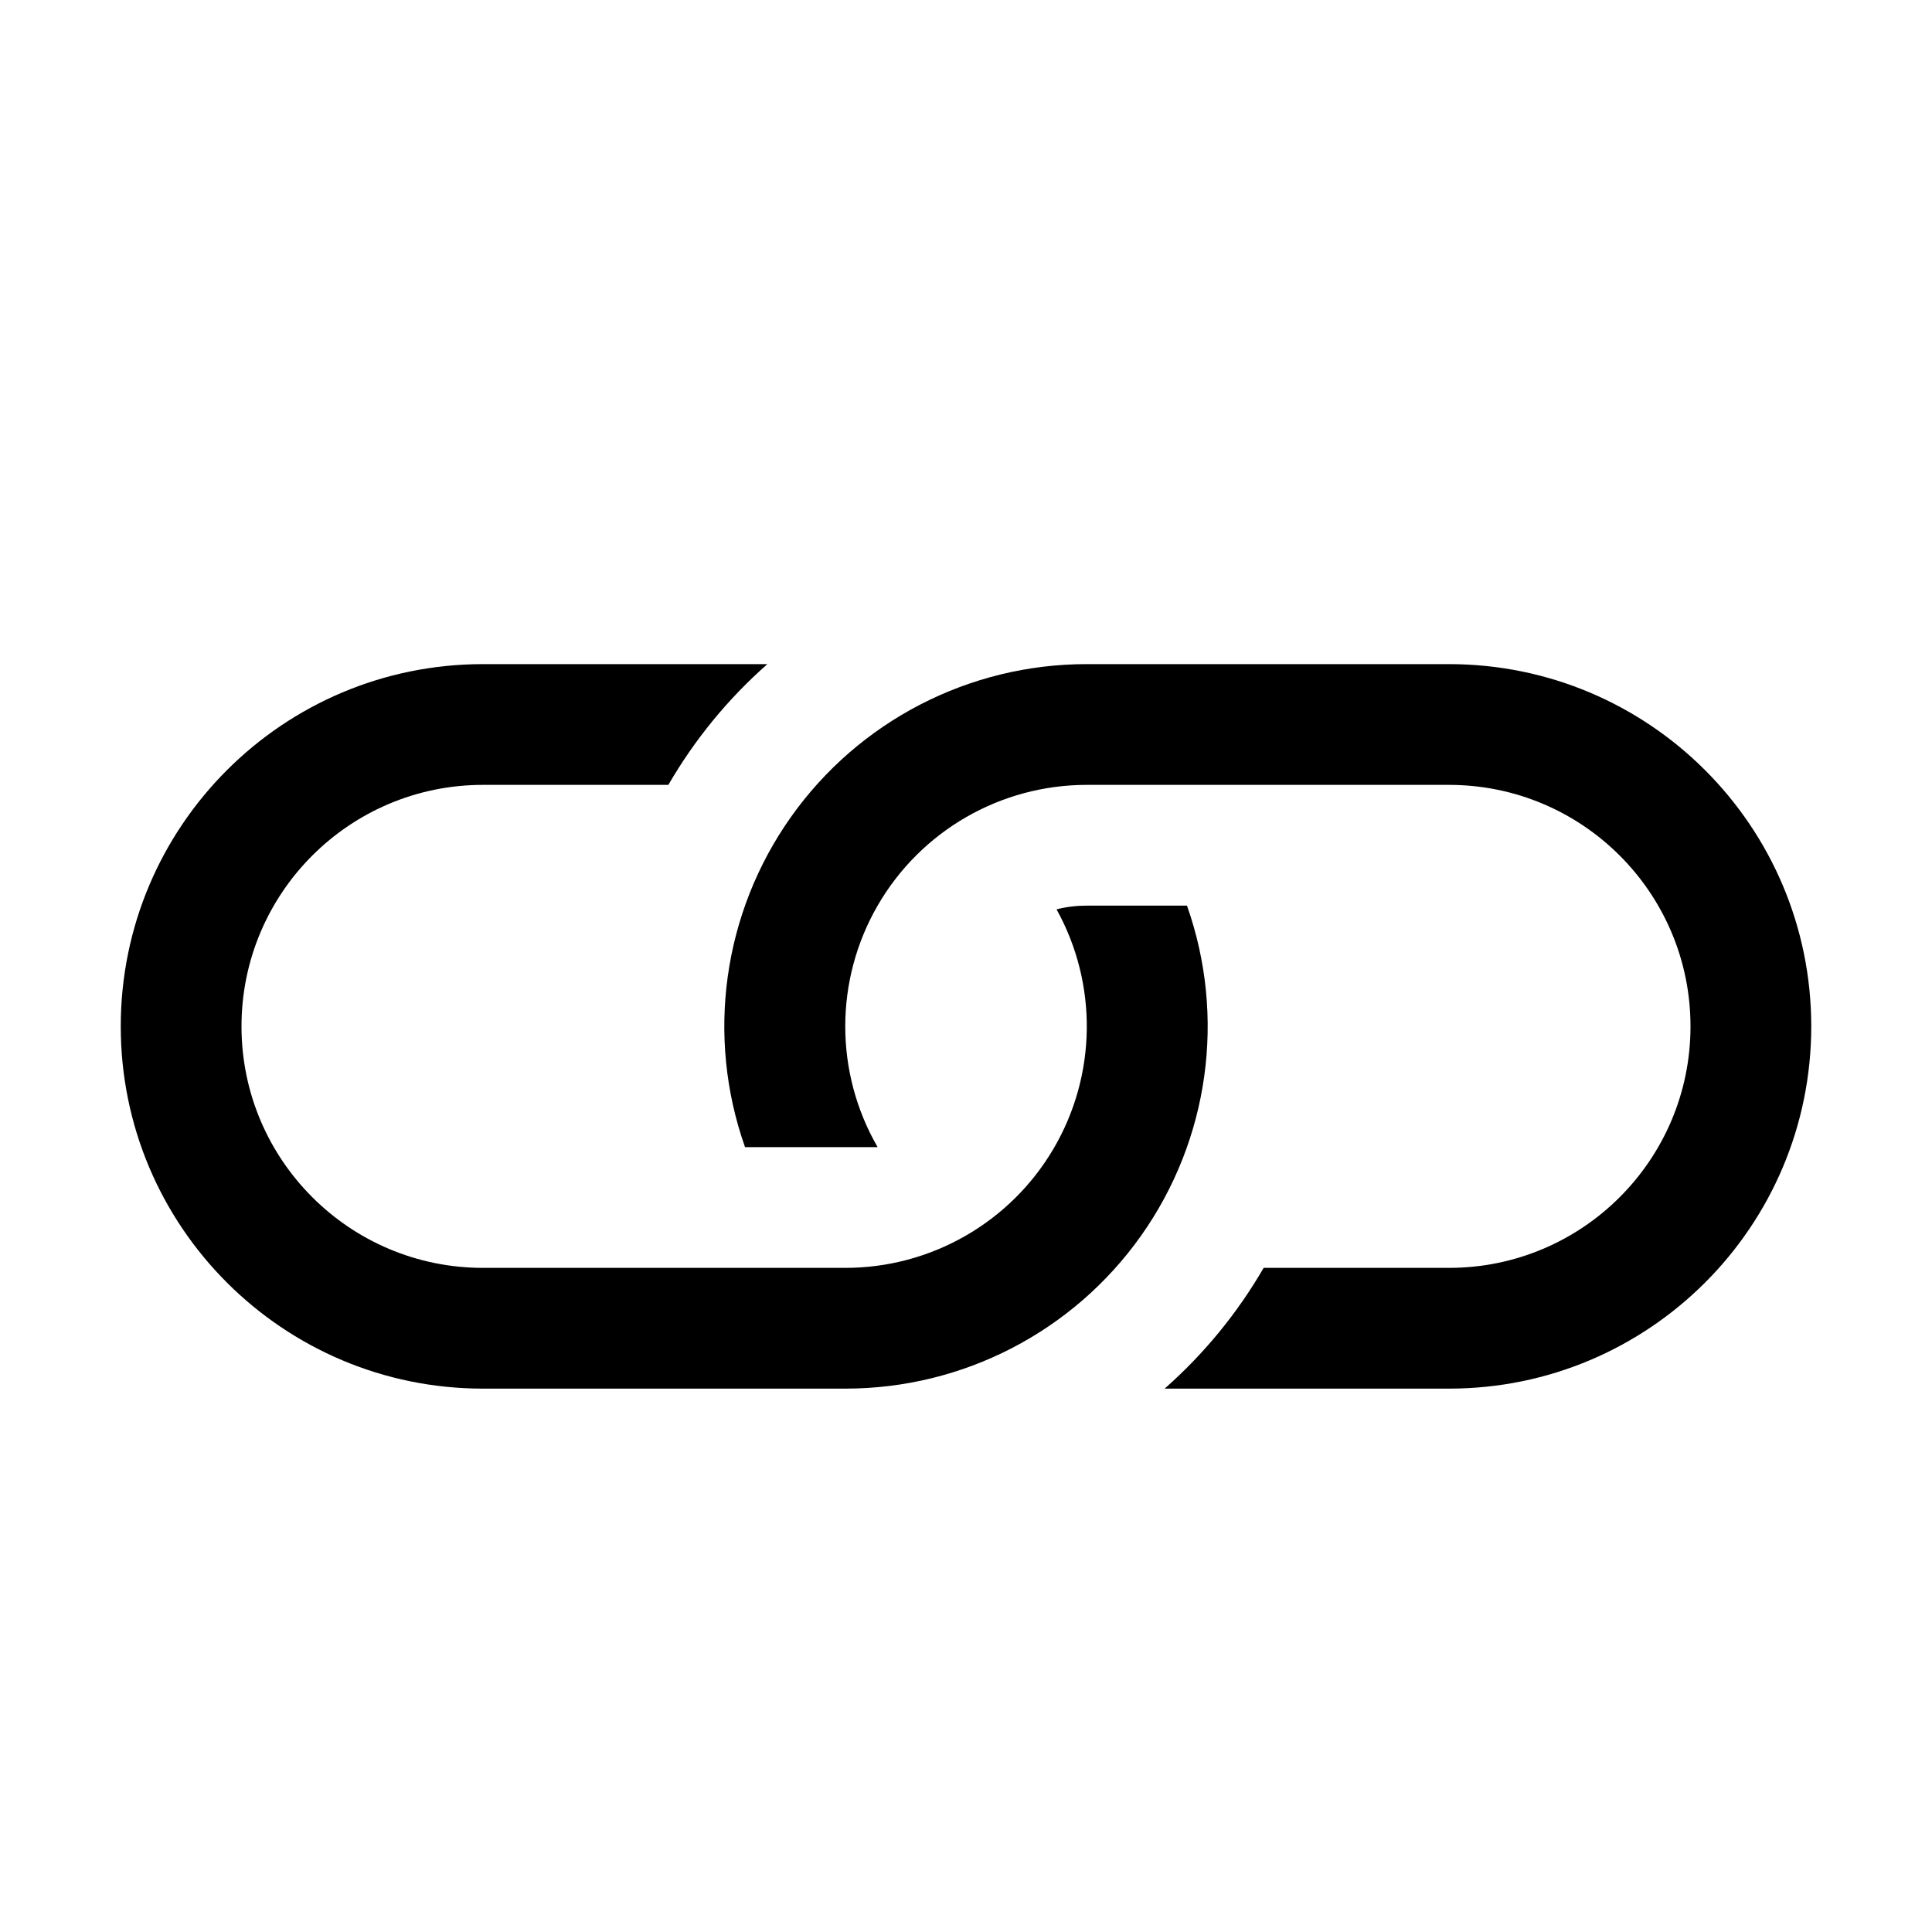
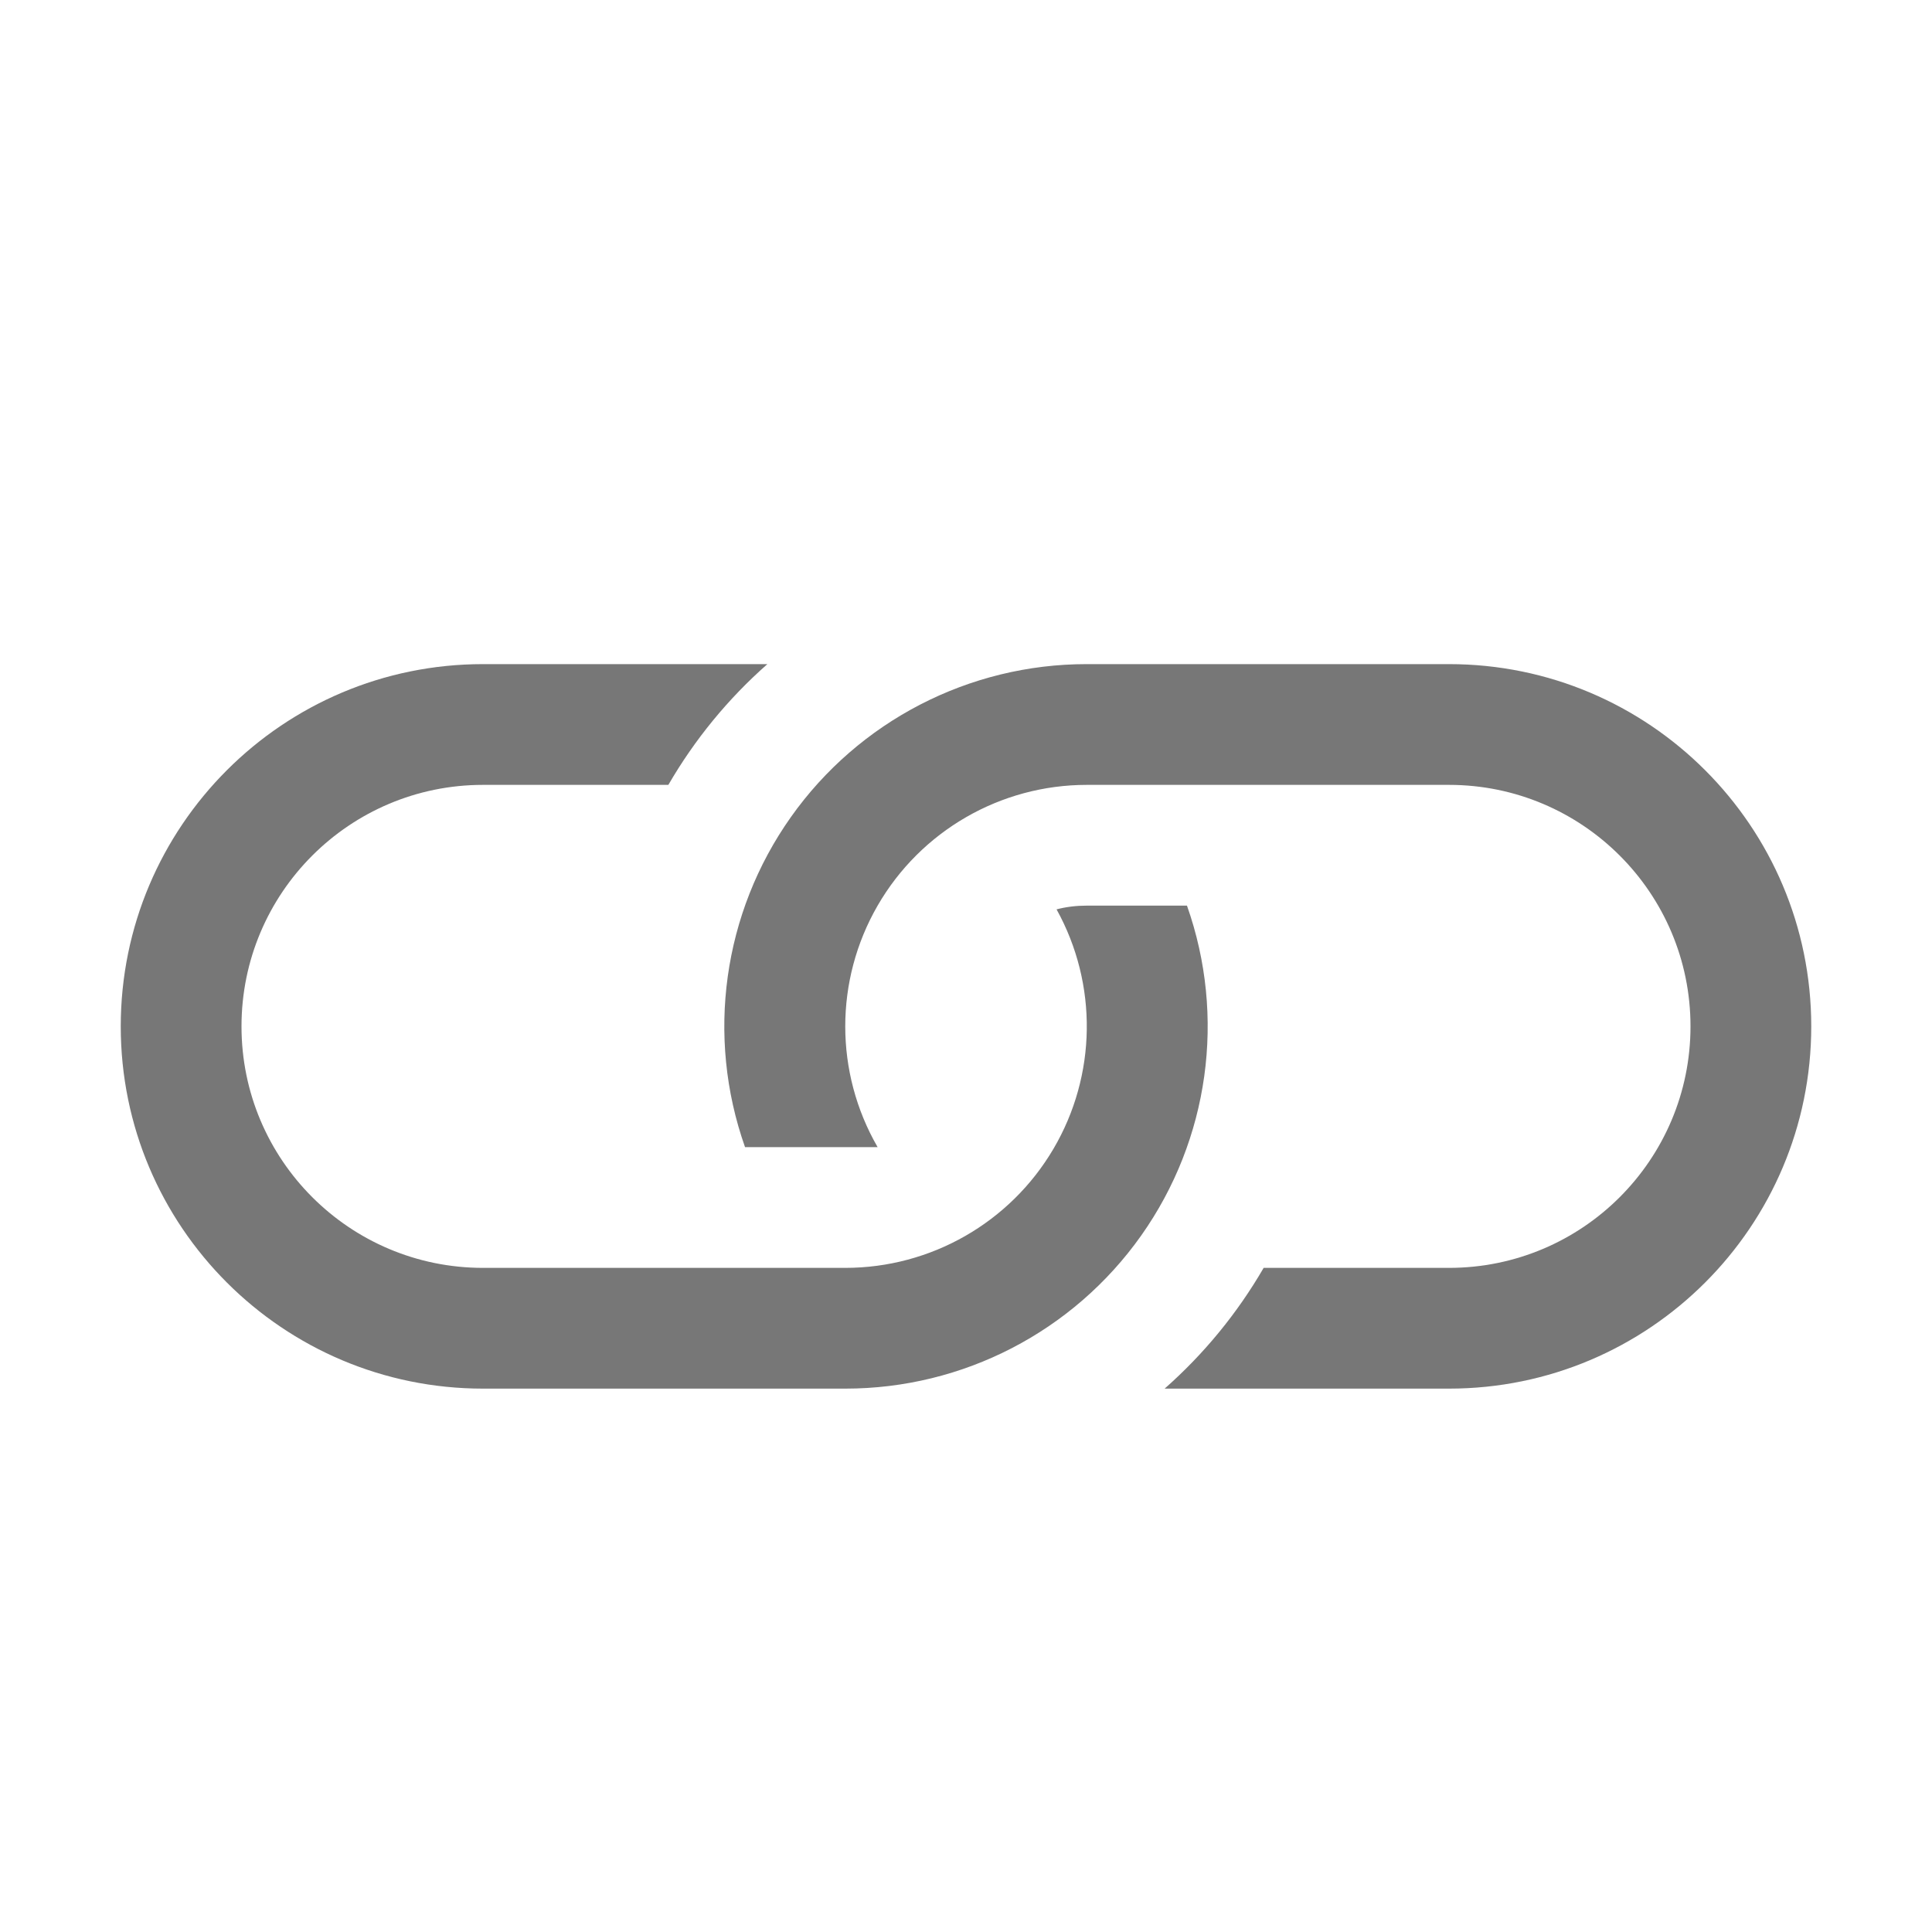
- <svg xmlns="http://www.w3.org/2000/svg" width="16" height="16" fill="currentColor" class="bi bi-link">
+ <svg xmlns="http://www.w3.org/2000/svg" width="16" height="16" fill="#777" class="bi bi-link">
  <path d="M6.354 5.5H4a3 3 0 0 0 0 6h3a3 3 0 0 0 2.83-4H9c-.086 0-.17.01-.25.031A2 2 0 0 1 7 10.5H4a2 2 0 1 1 0-4h1.535c.218-.376.495-.714.82-1z" />
  <path d="M9 5.5a3 3 0 0 0-2.83 4h1.098A2 2 0 0 1 9 6.5h3a2 2 0 1 1 0 4h-1.535a4.02 4.02 0 0 1-.82 1H12a3 3 0 1 0 0-6H9z" />
</svg>
